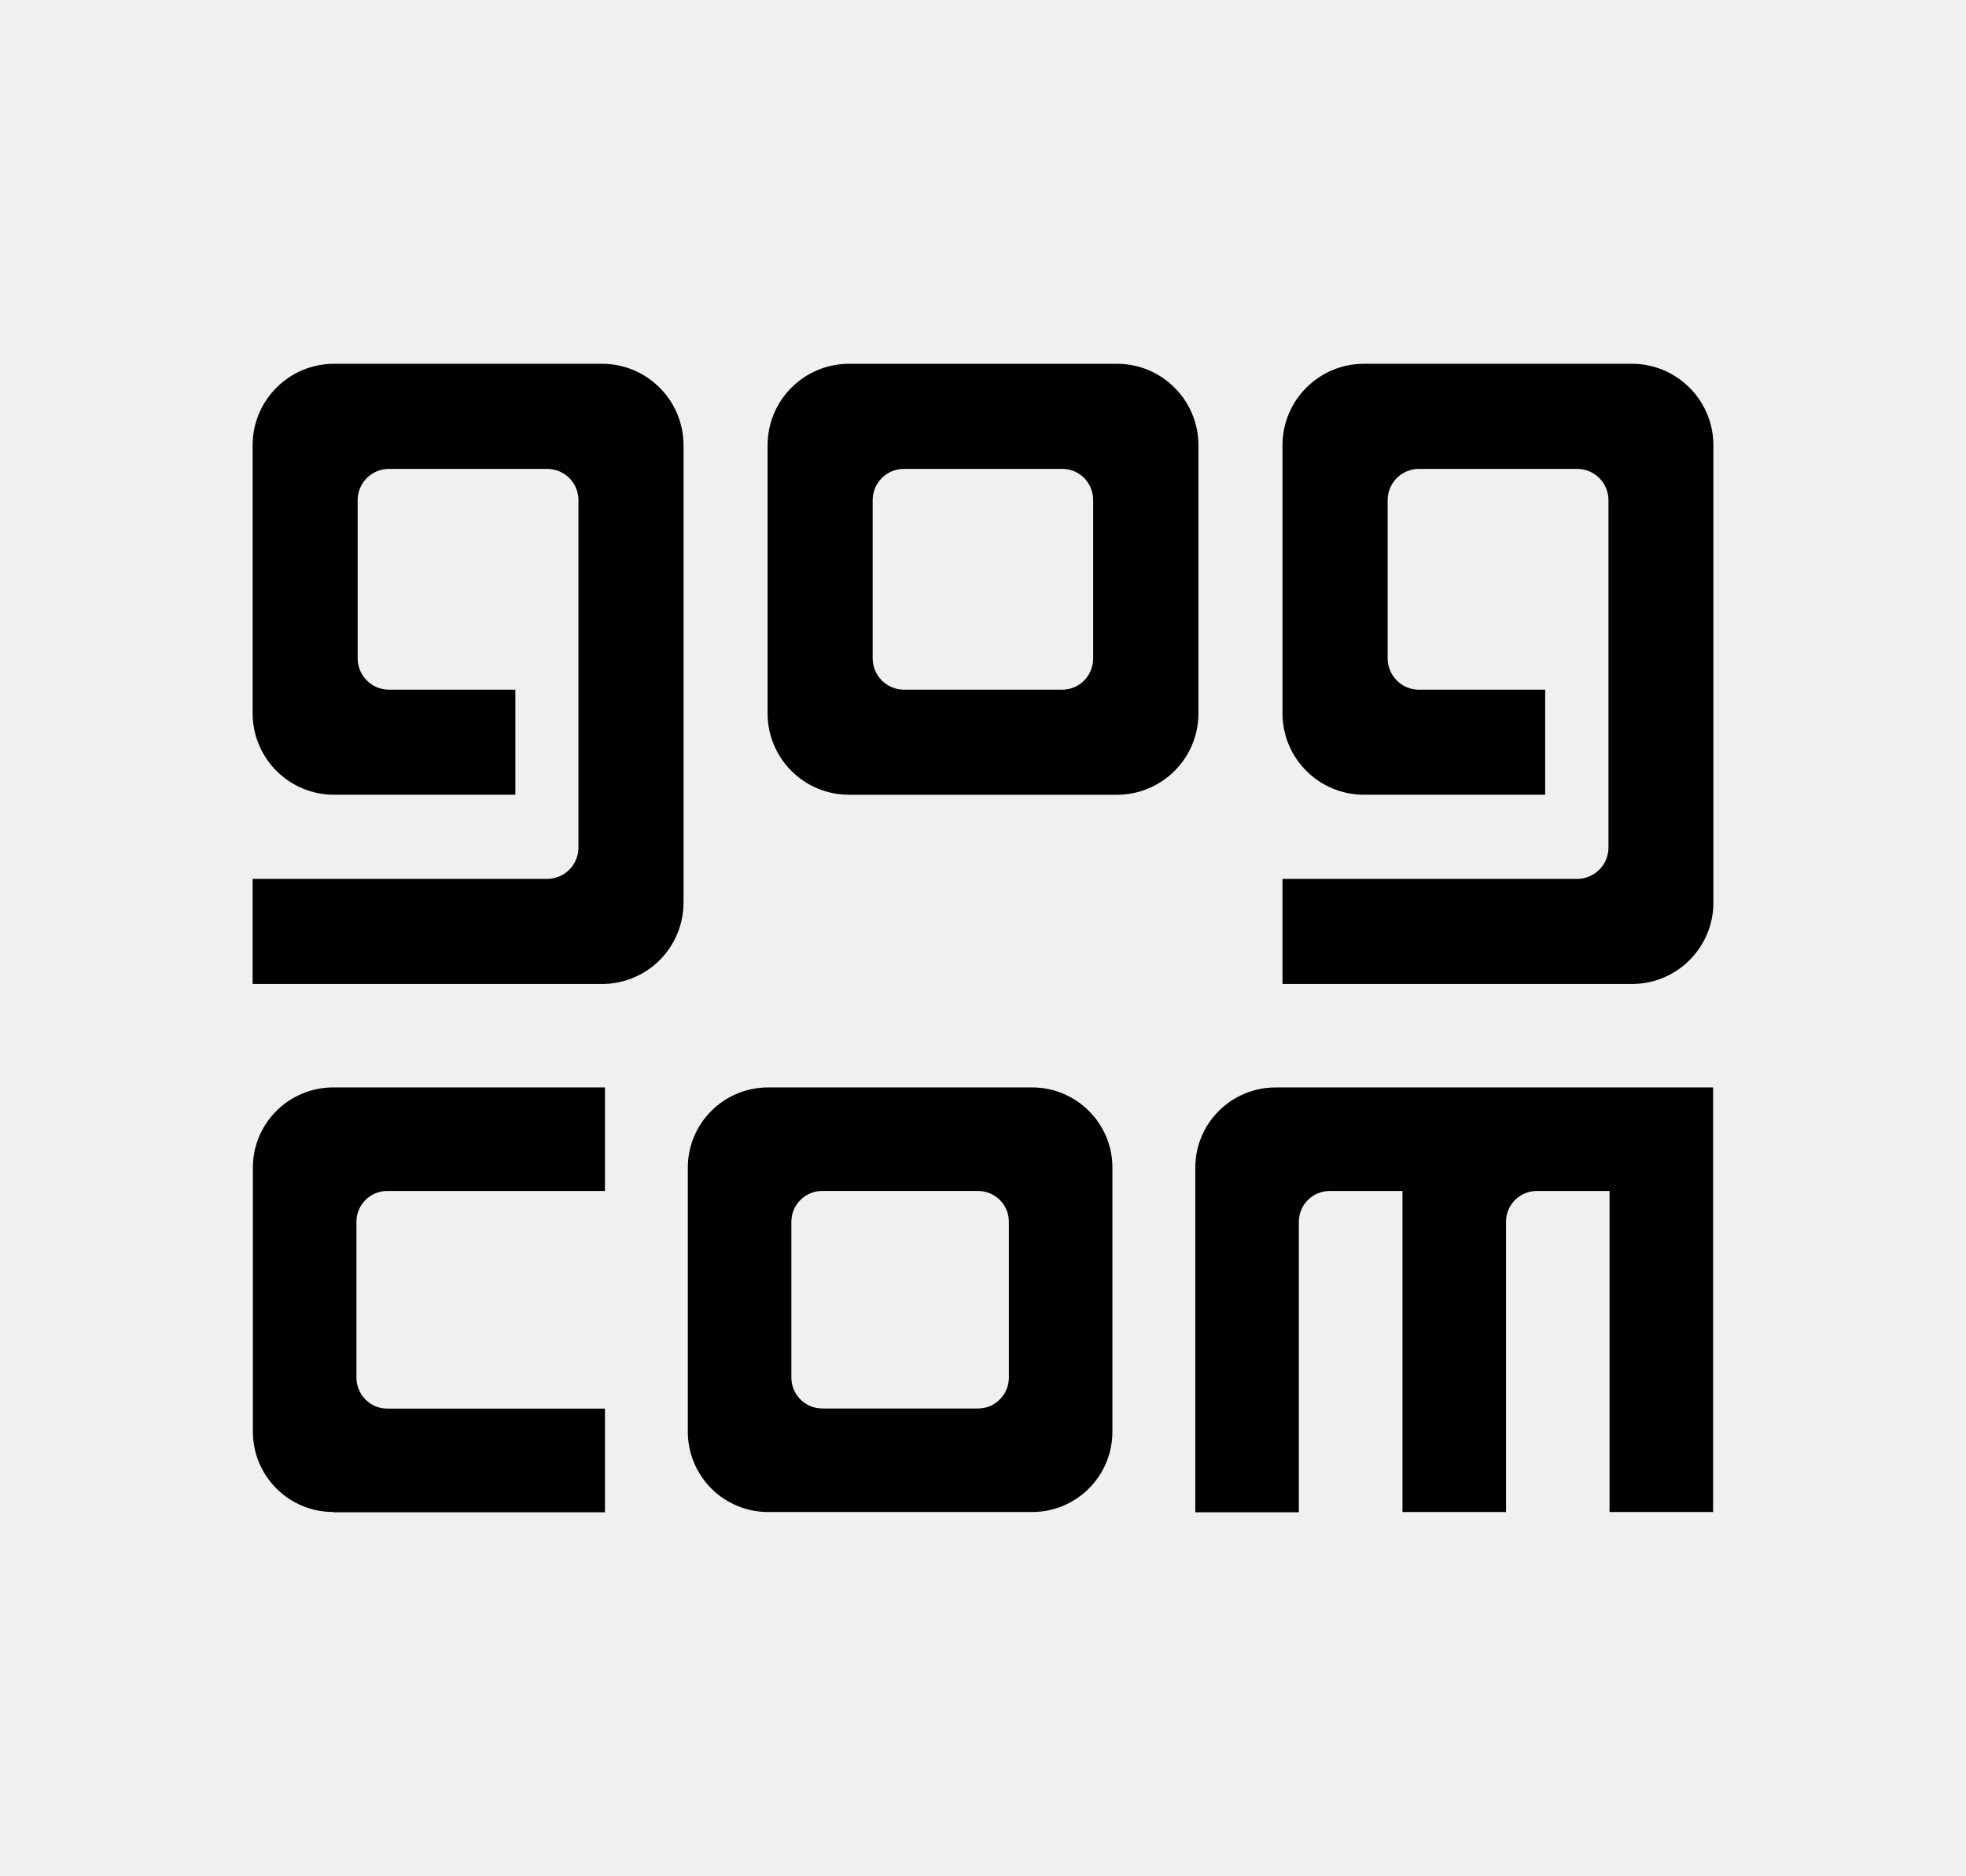
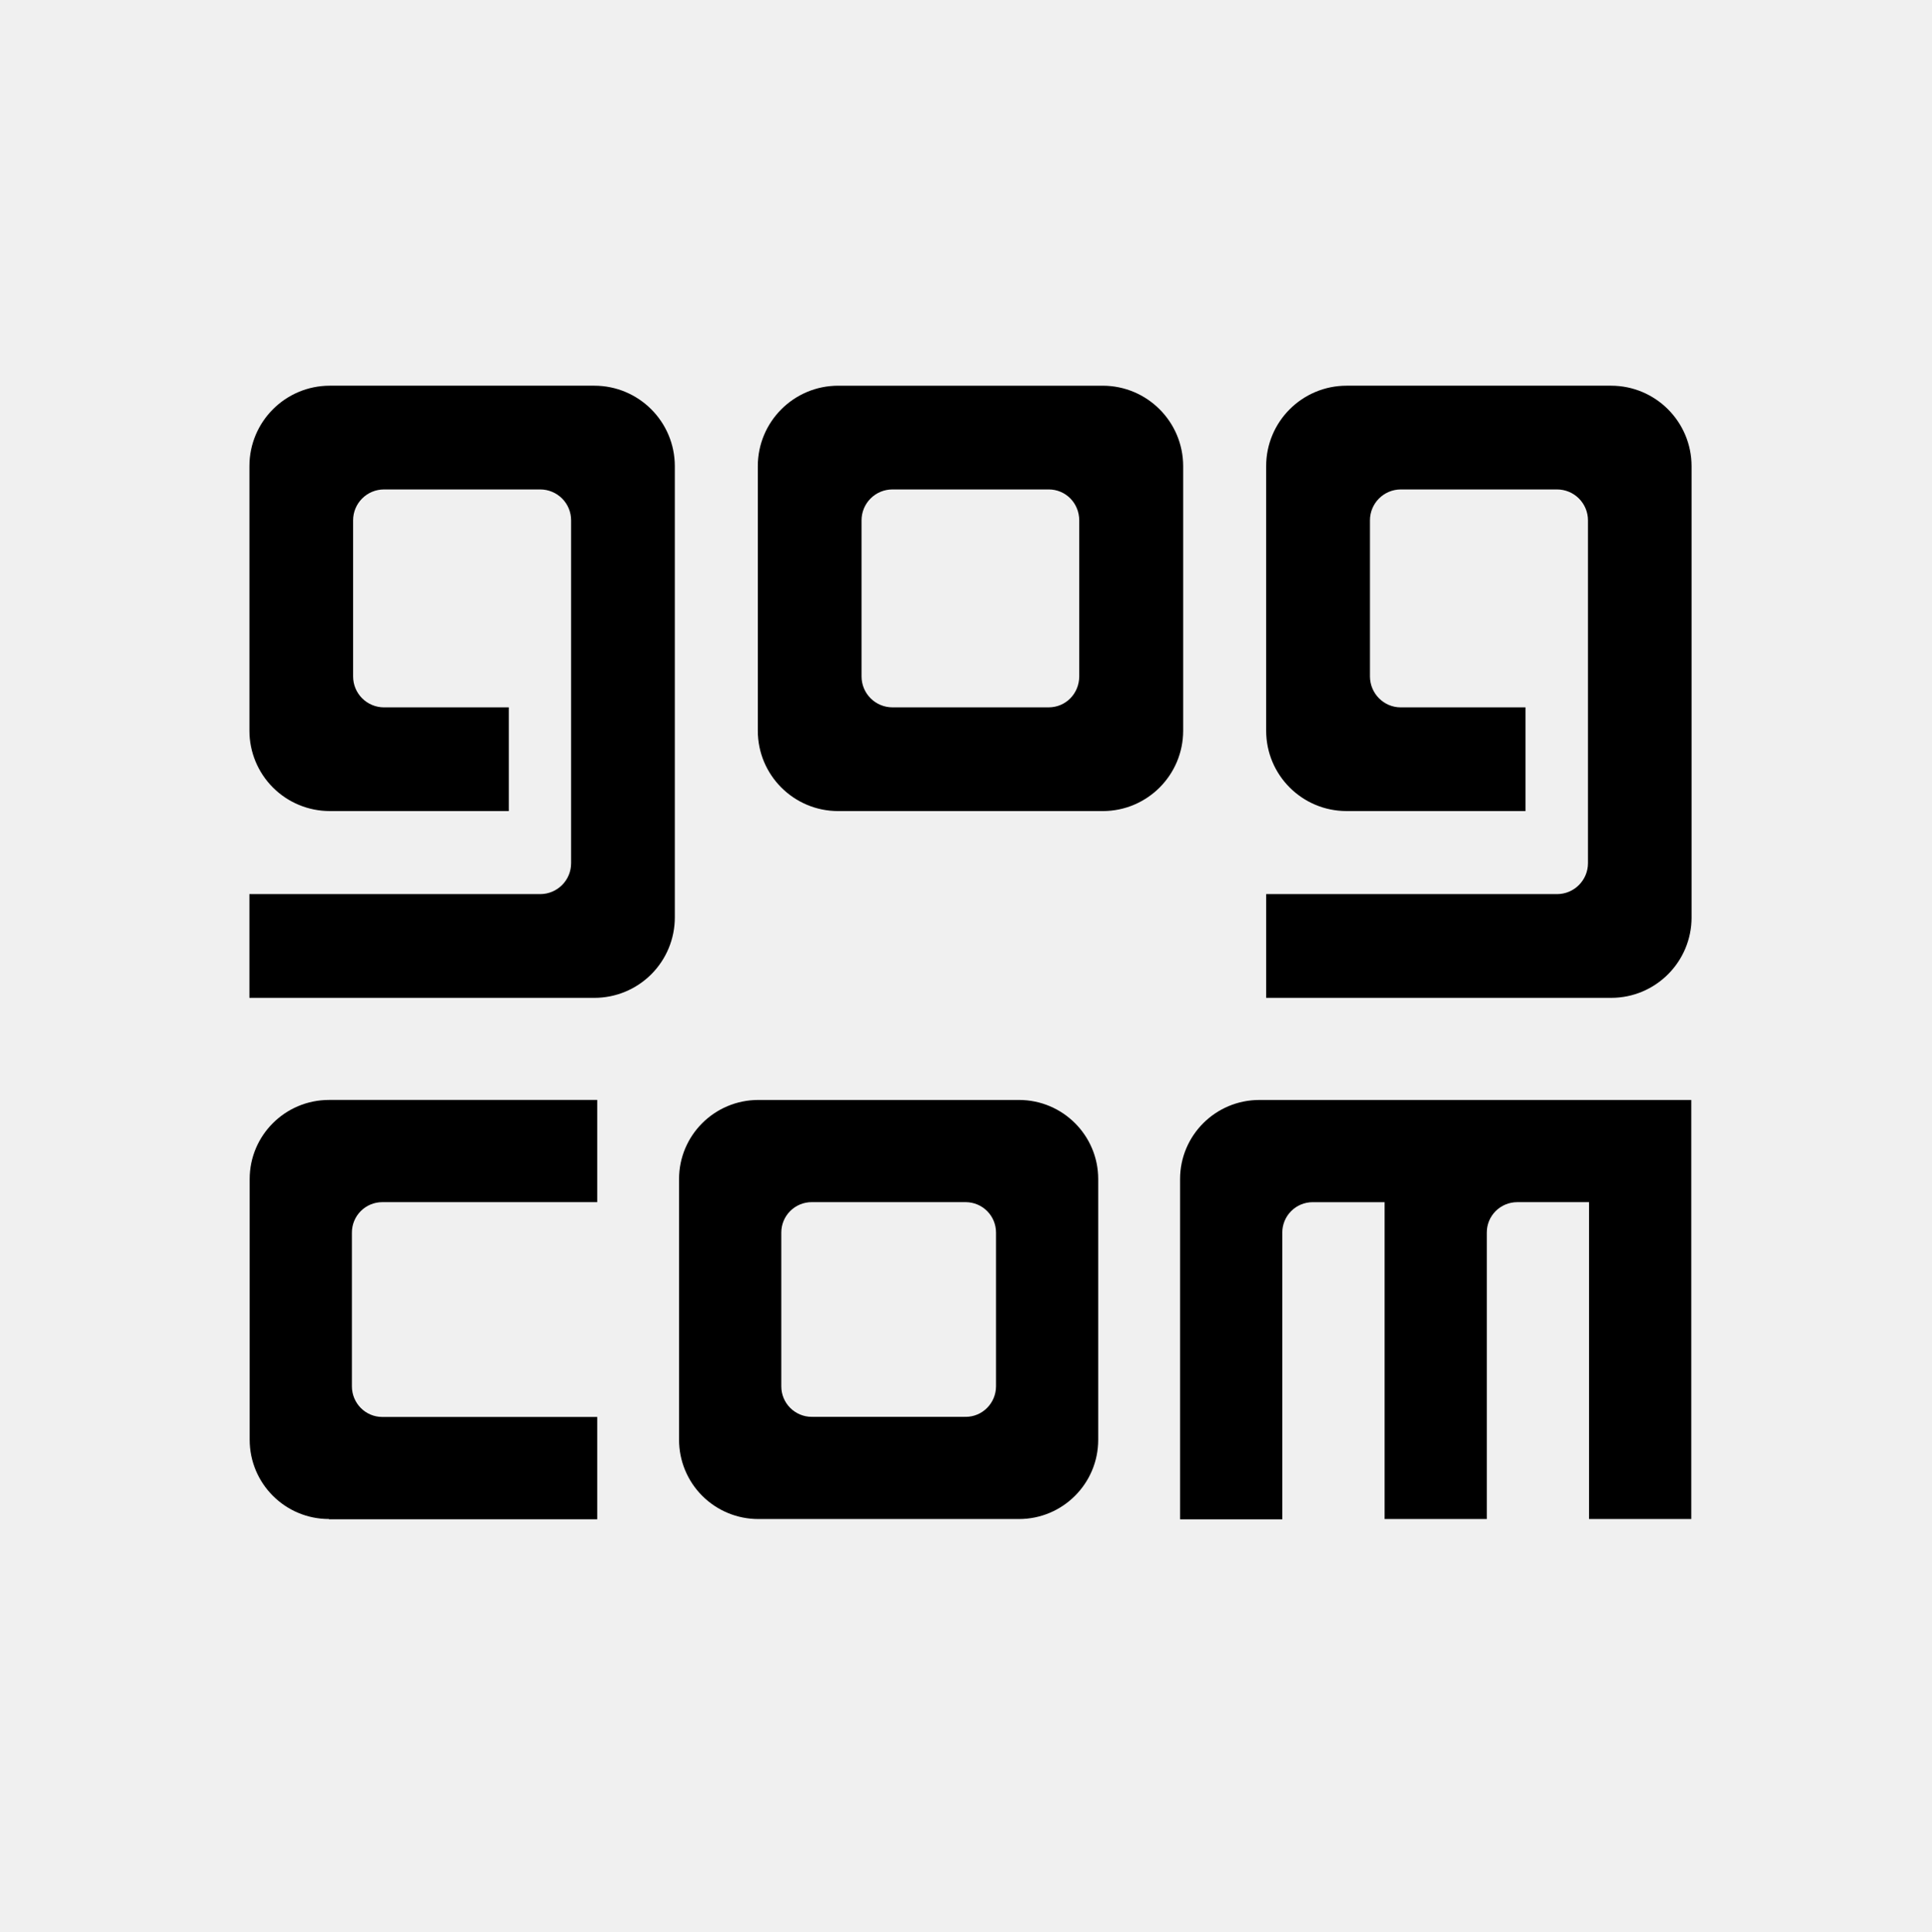
- <svg xmlns="http://www.w3.org/2000/svg" id="svg2" height="139.02" width="145.73" version="1.1">
+ <svg xmlns="http://www.w3.org/2000/svg" id="svg2" height="145" width="145" version="1.1">
  <style id="style2717">g{fill:#000} @media (prefers-color-scheme:dark){g{ fill:#fff}}</style>
  <g id="layer1" transform="translate(-277.134 -462.85)">
-     <path id="path3009" fill-rule="evenodd" d="M349.64 551.11a2.28 2.28 0 0 1 2.277 2.291v11.532c0 1.26-1.016 2.297-2.277 2.297l-.026-.014v.014h-11.511v-.014l-.025.014a2.291 2.291 0 0 1-2.283-2.297V553.4a2.281 2.281 0 0 1 2.283-2.291h11.562m6.23-53.512c1.291 0 2.296 1.041 2.296 2.324v11.71c0 1.285-1.005 2.328-2.296 2.328h-11.73a2.32 2.32 0 0 1-2.32-2.329V499.922a2.317 2.317 0 0 1 2.32-2.324h11.73m48.271 32.13a6.039 6.039 0 0 1-6.037 6.043H372.2v-7.79H394.038a2.324 2.324 0 0 0 2.324-2.326v-25.732a2.321 2.321 0 0 0-2.324-2.325H382.3a2.32 2.32 0 0 0-2.307 2.325v11.708c0 1.285 1.037 2.329 2.307 2.329h9.37v7.786H378.24c-3.34 0-6.041-2.7-6.041-6.037v-19.86a6.04 6.04 0 0 1 6.041-6.04h19.862a6.046 6.046 0 0 1 6.038 6.04v33.879zm-.022 45.174h-7.677v-23.791H391.05a2.279 2.279 0 0 0-2.283 2.291v21.5h-7.675v-23.79h-5.396a2.28 2.28 0 0 0-2.285 2.29v21.521h-7.674v-25.549c0-3.271 2.659-5.936 5.953-5.936h32.429v31.465zm-44.185-53.155h-19.87a6.033 6.033 0 0 1-6.033-6.037v-19.86c0-3.333 2.7-6.04 6.034-6.04h19.869a6.043 6.043 0 0 1 6.035 6.04v19.86a6.038 6.038 0 0 1-6.035 6.037m-.343 47.206a5.95 5.95 0 0 1-5.949 5.949h-19.569a5.946 5.946 0 0 1-5.954-5.949v-19.58c0-3.271 2.658-5.936 5.954-5.936h19.57c3.283 0 5.948 2.665 5.948 5.936v19.58zm-31.79-39.225a6.038 6.038 0 0 1-6.042 6.043h-25.9v-7.79h21.837a2.32 2.32 0 0 0 2.316-2.326v-25.732a2.317 2.317 0 0 0-2.316-2.325H305.96a2.317 2.317 0 0 0-2.314 2.325v11.708a2.32 2.32 0 0 0 2.314 2.329H315.336v7.786h-13.439a6.033 6.033 0 0 1-6.037-6.037v-19.86a6.038 6.038 0 0 1 6.037-6.04h19.861a6.045 6.045 0 0 1 6.043 6.04v33.879zm-5.826 21.382h-16.136a2.281 2.281 0 0 0-2.284 2.291l.005.016h-.005v11.515h.005l-.005.006c0 1.263 1.016 2.3 2.284 2.3h16.137v7.683h-20.14v-.02a5.952 5.952 0 0 1-5.957-5.949v-19.58c0-3.271 2.665-5.936 5.958-5.936h20.139v7.674z" />
+     <path id="path3009" fill-rule="evenodd" d="M349.64 553.11a2.28 2.28 0 0 1 2.277 2.291v11.532c0 1.26-1.016 2.297-2.277 2.297l-.026-.014v.014h-11.511v-.014l-.025.014a2.291 2.291 0 0 1-2.283-2.297V555.4a2.281 2.281 0 0 1 2.283-2.291h11.562m6.23-53.512c1.291 0 2.296 1.041 2.296 2.324v11.71c0 1.285-1.005 2.328-2.296 2.328h-11.73a2.32 2.32 0 0 1-2.32-2.329v-11.708a2.317 2.317 0 0 1 2.32-2.324h11.73m48.271 32.13a6.039 6.039 0 0 1-6.037 6.043H372.2v-7.79h21.838a2.324 2.324 0 0 0 2.324-2.326v-25.732a2.321 2.321 0 0 0-2.324-2.325H382.3a2.32 2.32 0 0 0-2.307 2.325v11.708c0 1.285 1.037 2.329 2.307 2.329h9.37v7.786h-13.43c-3.34 0-6.041-2.7-6.041-6.037v-19.86a6.04 6.04 0 0 1 6.041-6.04h19.862a6.046 6.046 0 0 1 6.038 6.04v33.879zm-.022 45.174h-7.677v-23.791h-5.392a2.279 2.279 0 0 0-2.283 2.291v21.5h-7.675v-23.79h-5.396a2.28 2.28 0 0 0-2.285 2.29v21.521h-7.674v-25.549c0-3.271 2.659-5.936 5.953-5.936h32.429v31.465zm-44.185-53.155h-19.87a6.033 6.033 0 0 1-6.033-6.037v-19.86c0-3.333 2.7-6.04 6.034-6.04h19.869a6.043 6.043 0 0 1 6.035 6.04v19.86a6.038 6.038 0 0 1-6.035 6.037m-.343 47.206a5.95 5.95 0 0 1-5.949 5.949h-19.569a5.946 5.946 0 0 1-5.954-5.949v-19.58c0-3.271 2.658-5.936 5.954-5.936h19.57c3.283 0 5.948 2.665 5.948 5.936zm-31.79-39.225a6.038 6.038 0 0 1-6.042 6.043h-25.9v-7.79h21.837a2.32 2.32 0 0 0 2.316-2.326v-25.732a2.317 2.317 0 0 0-2.316-2.325H305.96a2.317 2.317 0 0 0-2.314 2.325v11.708a2.32 2.32 0 0 0 2.314 2.329h9.376v7.786h-13.439a6.033 6.033 0 0 1-6.037-6.037v-19.86a6.038 6.038 0 0 1 6.037-6.04h19.861a6.045 6.045 0 0 1 6.043 6.04zm-5.826 21.382h-16.136a2.281 2.281 0 0 0-2.284 2.291l.005.016h-.005v11.515h.005l-.005.006c0 1.263 1.016 2.3 2.284 2.3h16.137v7.683h-20.14v-.02a5.952 5.952 0 0 1-5.957-5.949v-19.58c0-3.271 2.665-5.936 5.958-5.936h20.139v7.674z" />
  </g>
</svg>
